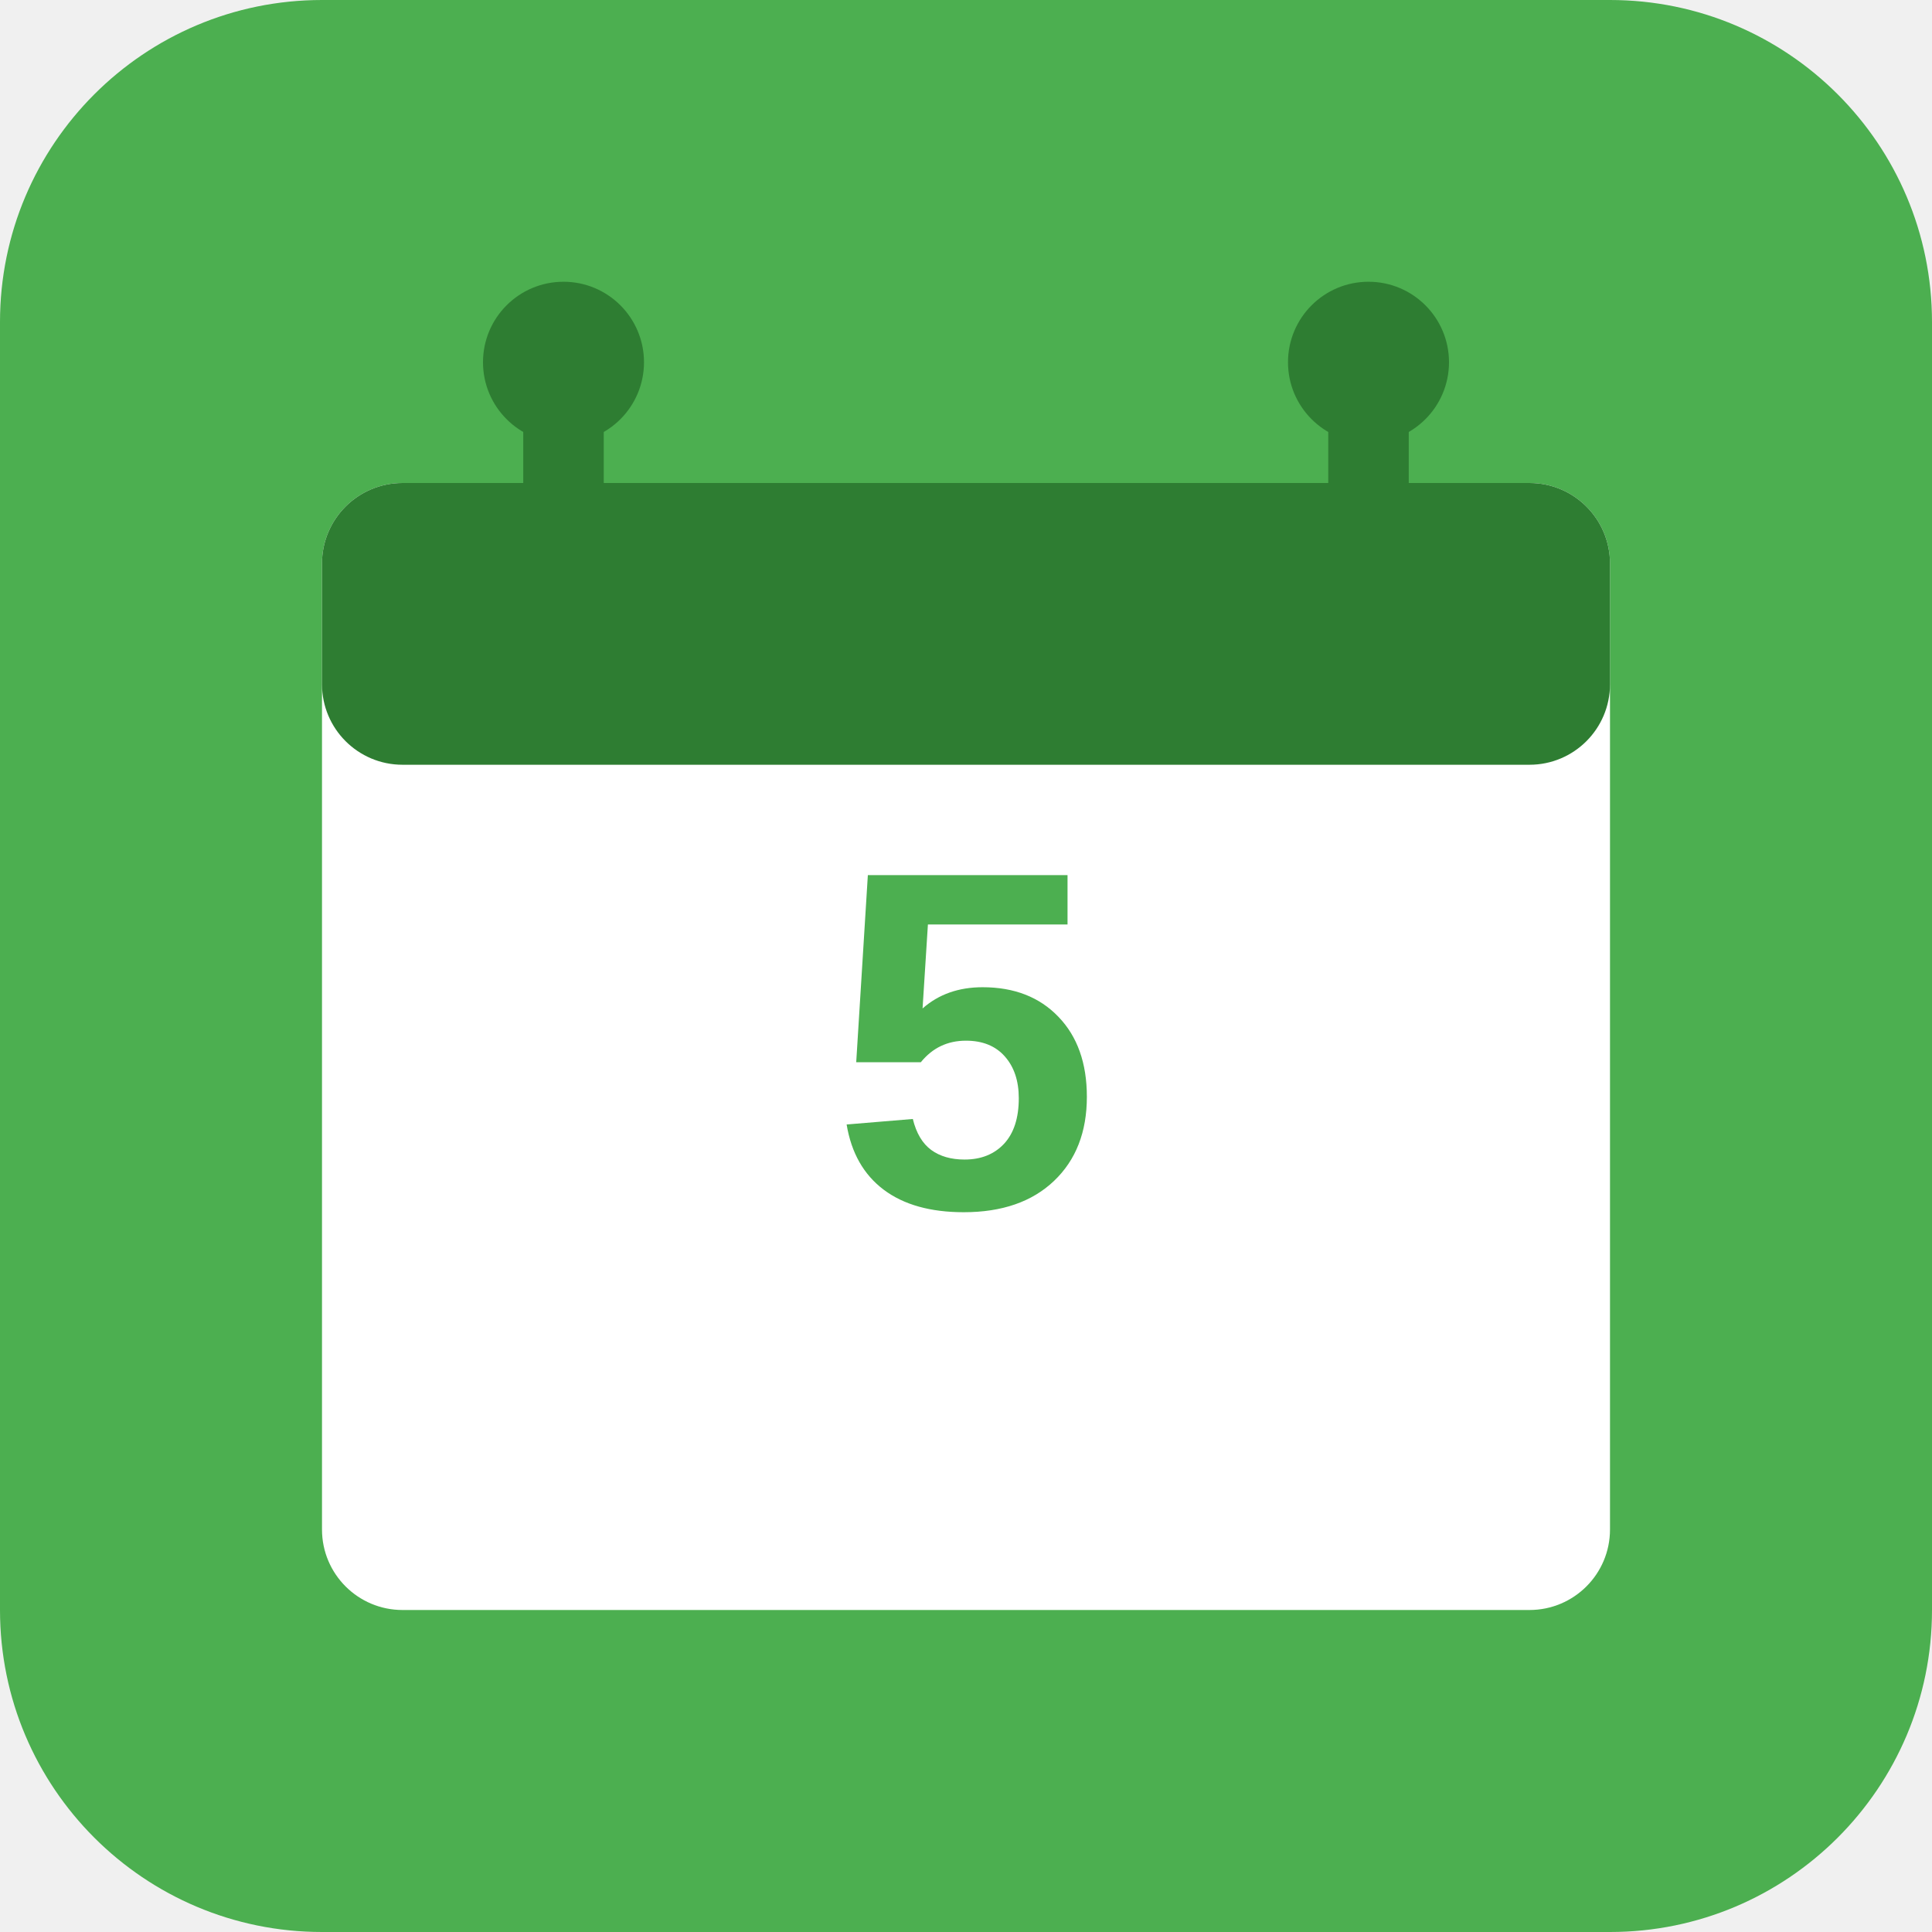
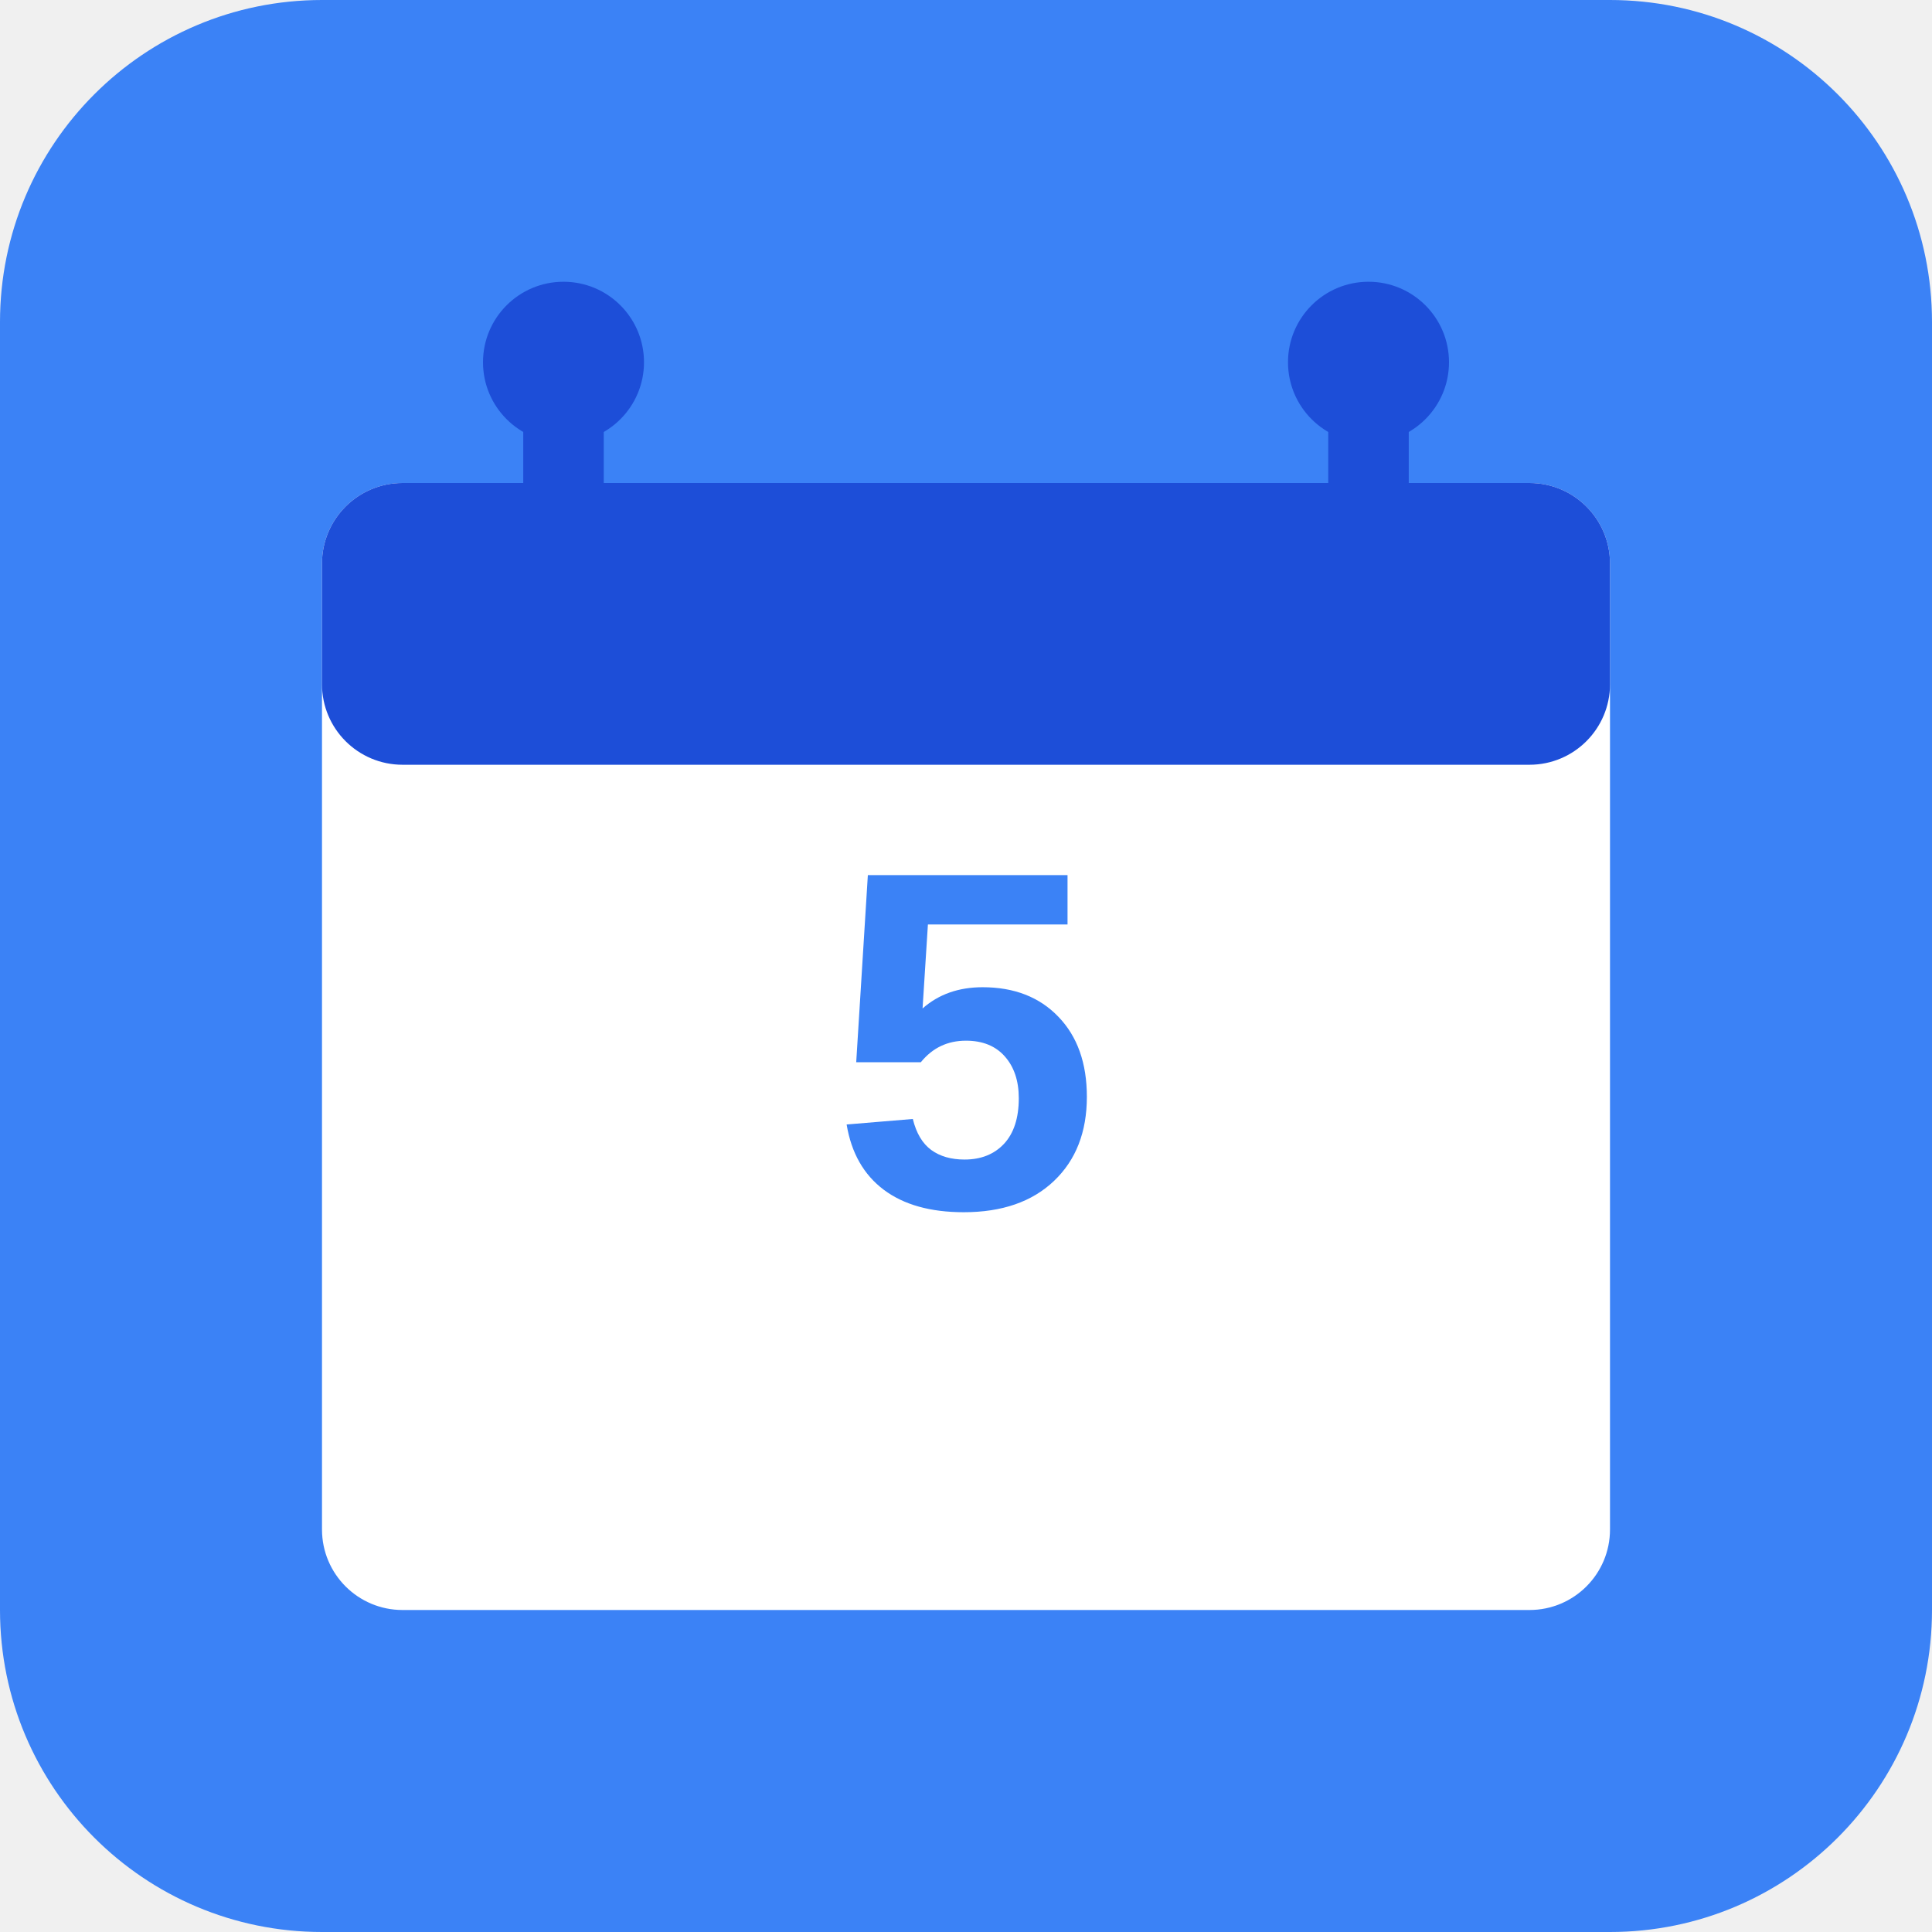
<svg xmlns="http://www.w3.org/2000/svg" width="192" height="192" viewBox="0 0 192 192">
-   <rect width="192" height="192" rx="32" fill="#4CAF50" />
+   <rect width="192" height="192" rx="32" fill="#3b82f6" />
  <rect x="32" y="48" width="128" height="112" rx="8" fill="white" />
-   <rect x="32" y="48" width="128" height="28" rx="8" fill="#2E7D32" />
-   <circle cx="56" cy="36" r="8" fill="#2E7D32" />
-   <circle cx="136" cy="36" r="8" fill="#2E7D32" />
-   <rect x="52" y="36" width="8" height="24" fill="#2E7D32" />
-   <rect x="132" y="36" width="8" height="24" fill="#2E7D32" />
-   <text x="96" y="120" font-family="Arial, sans-serif" font-size="48" font-weight="bold" fill="#4CAF50" text-anchor="middle">5</text>
+   <rect x="32" y="48" width="128" height="28" rx="8" fill="#1d4ed8" />
+   <circle cx="56" cy="36" r="8" fill="#1d4ed8" />
+   <circle cx="136" cy="36" r="8" fill="#1d4ed8" />
+   <rect x="52" y="36" width="8" height="24" fill="#1d4ed8" />
+   <rect x="132" y="36" width="8" height="24" fill="#1d4ed8" />
+   <text x="96" y="120" font-family="Arial, sans-serif" font-size="48" font-weight="bold" fill="#3b82f6" text-anchor="middle">5</text>
</svg>
